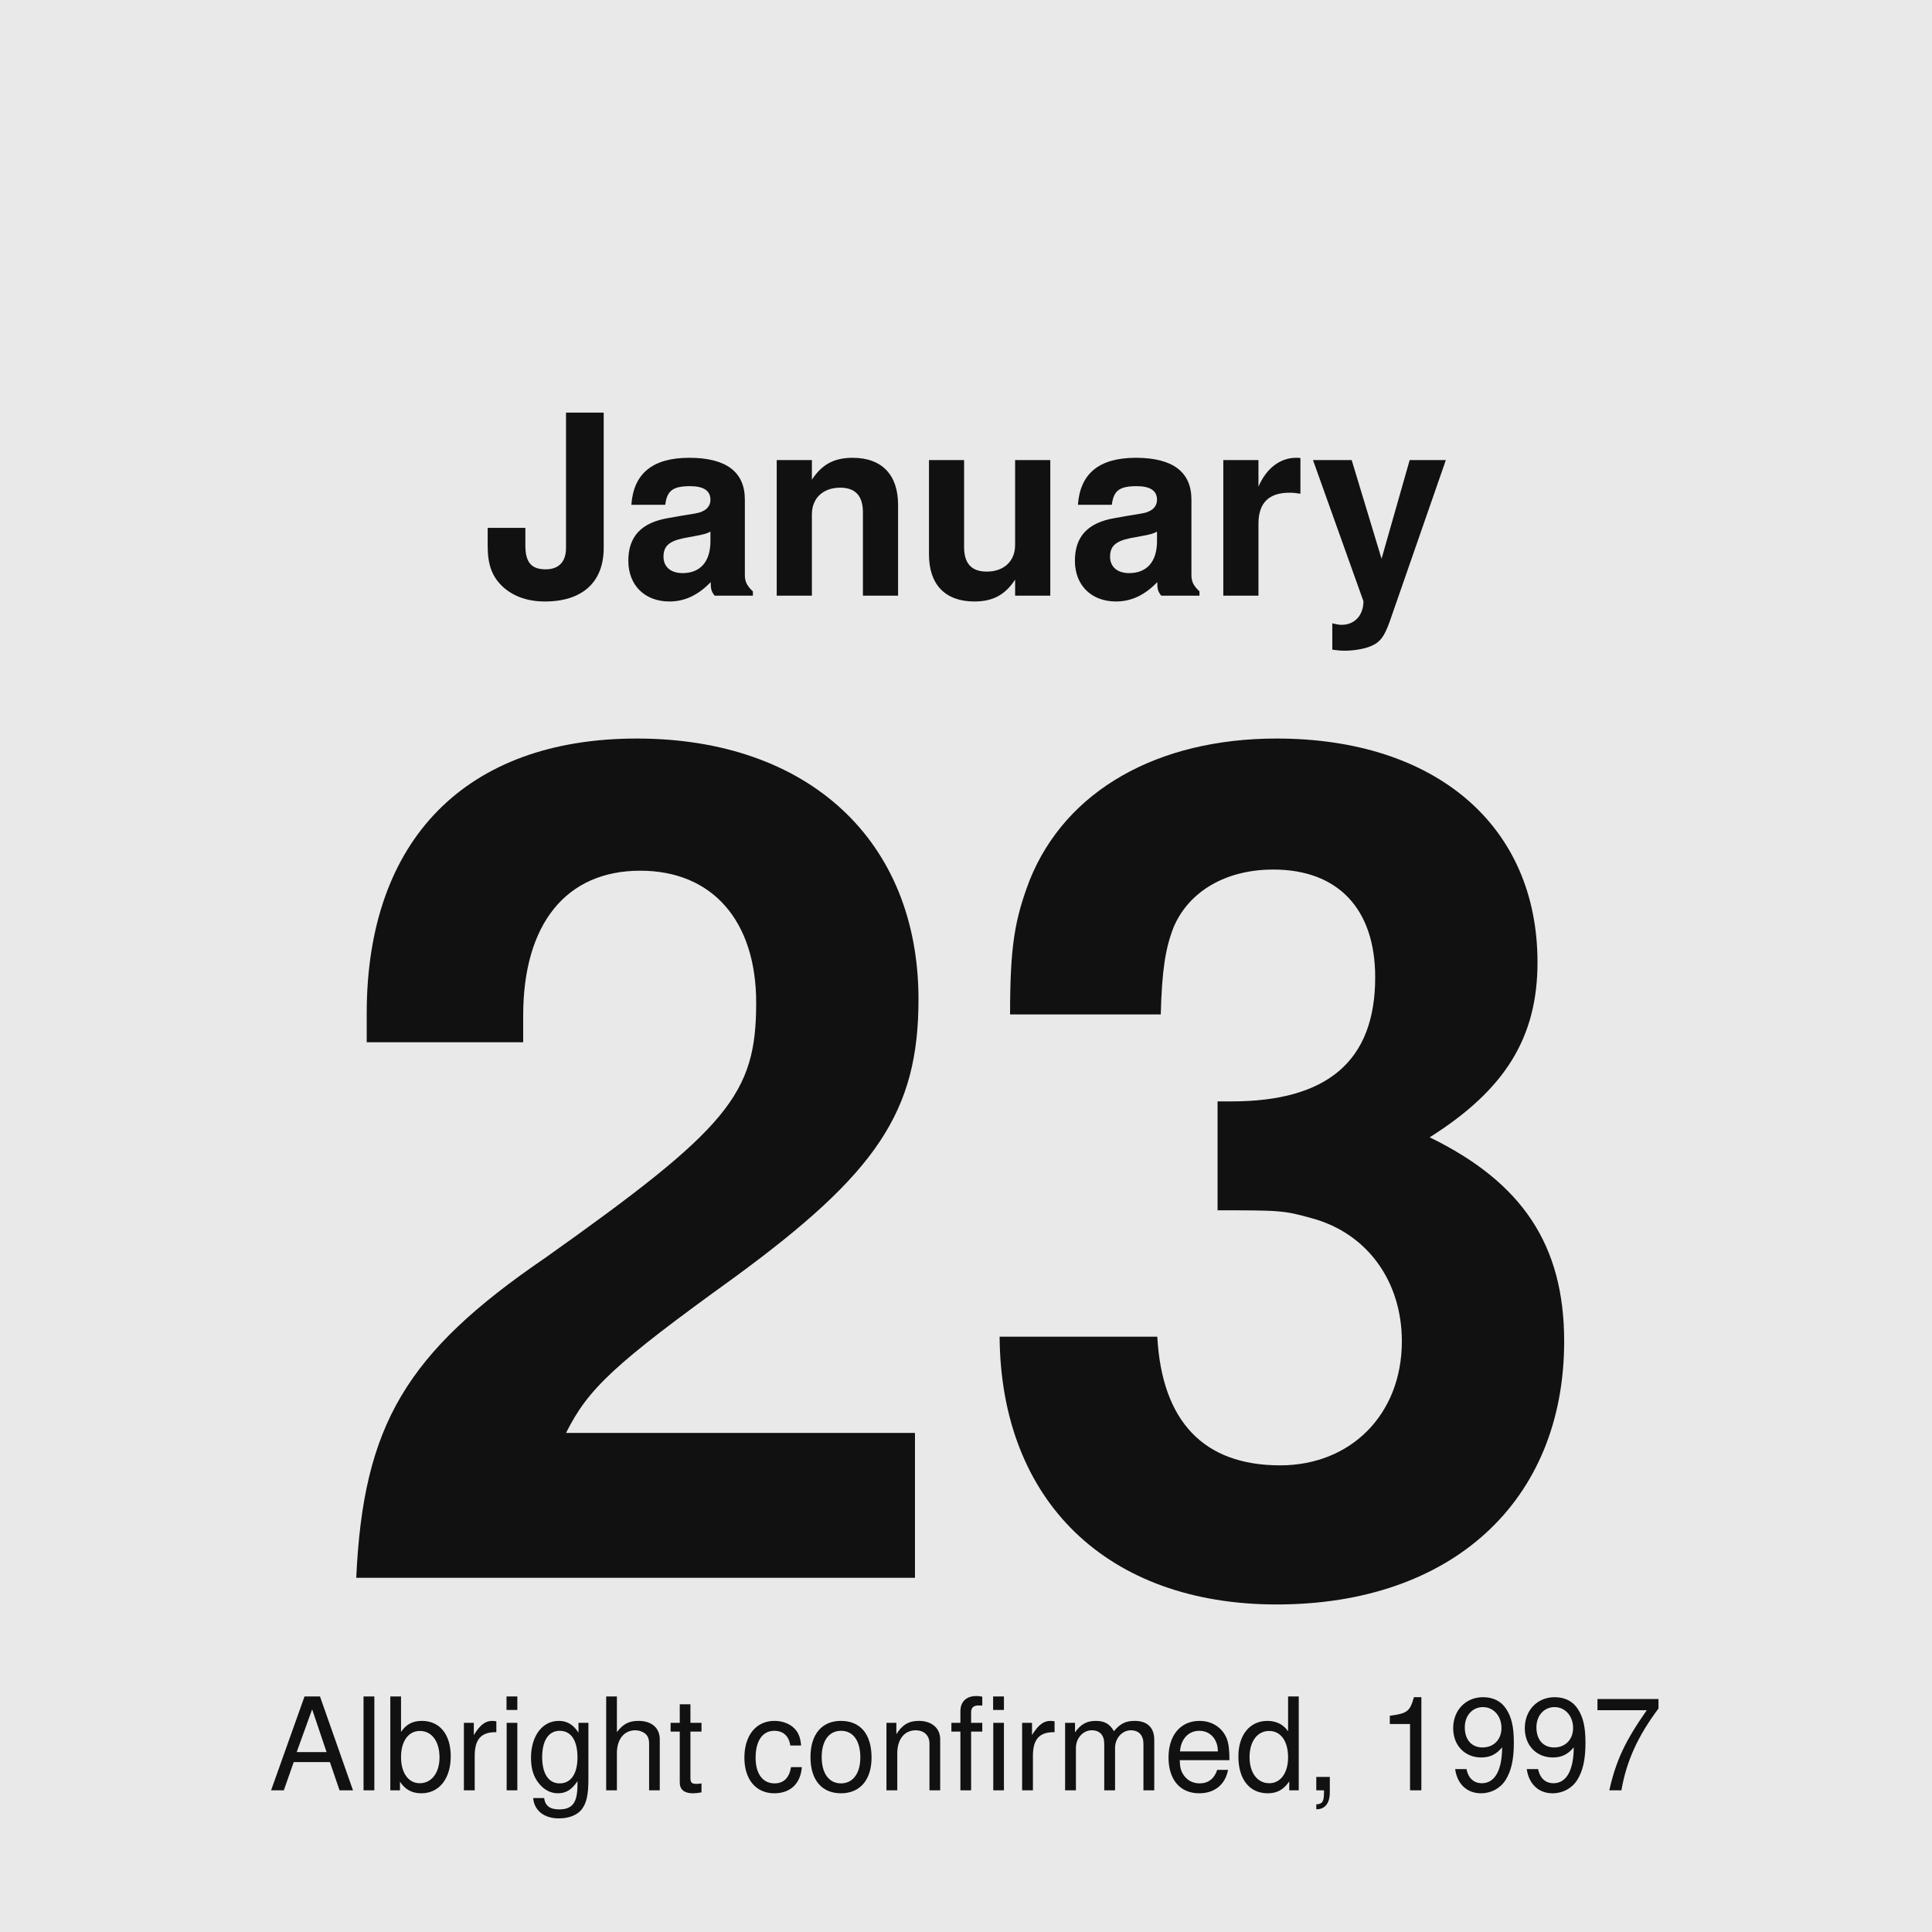
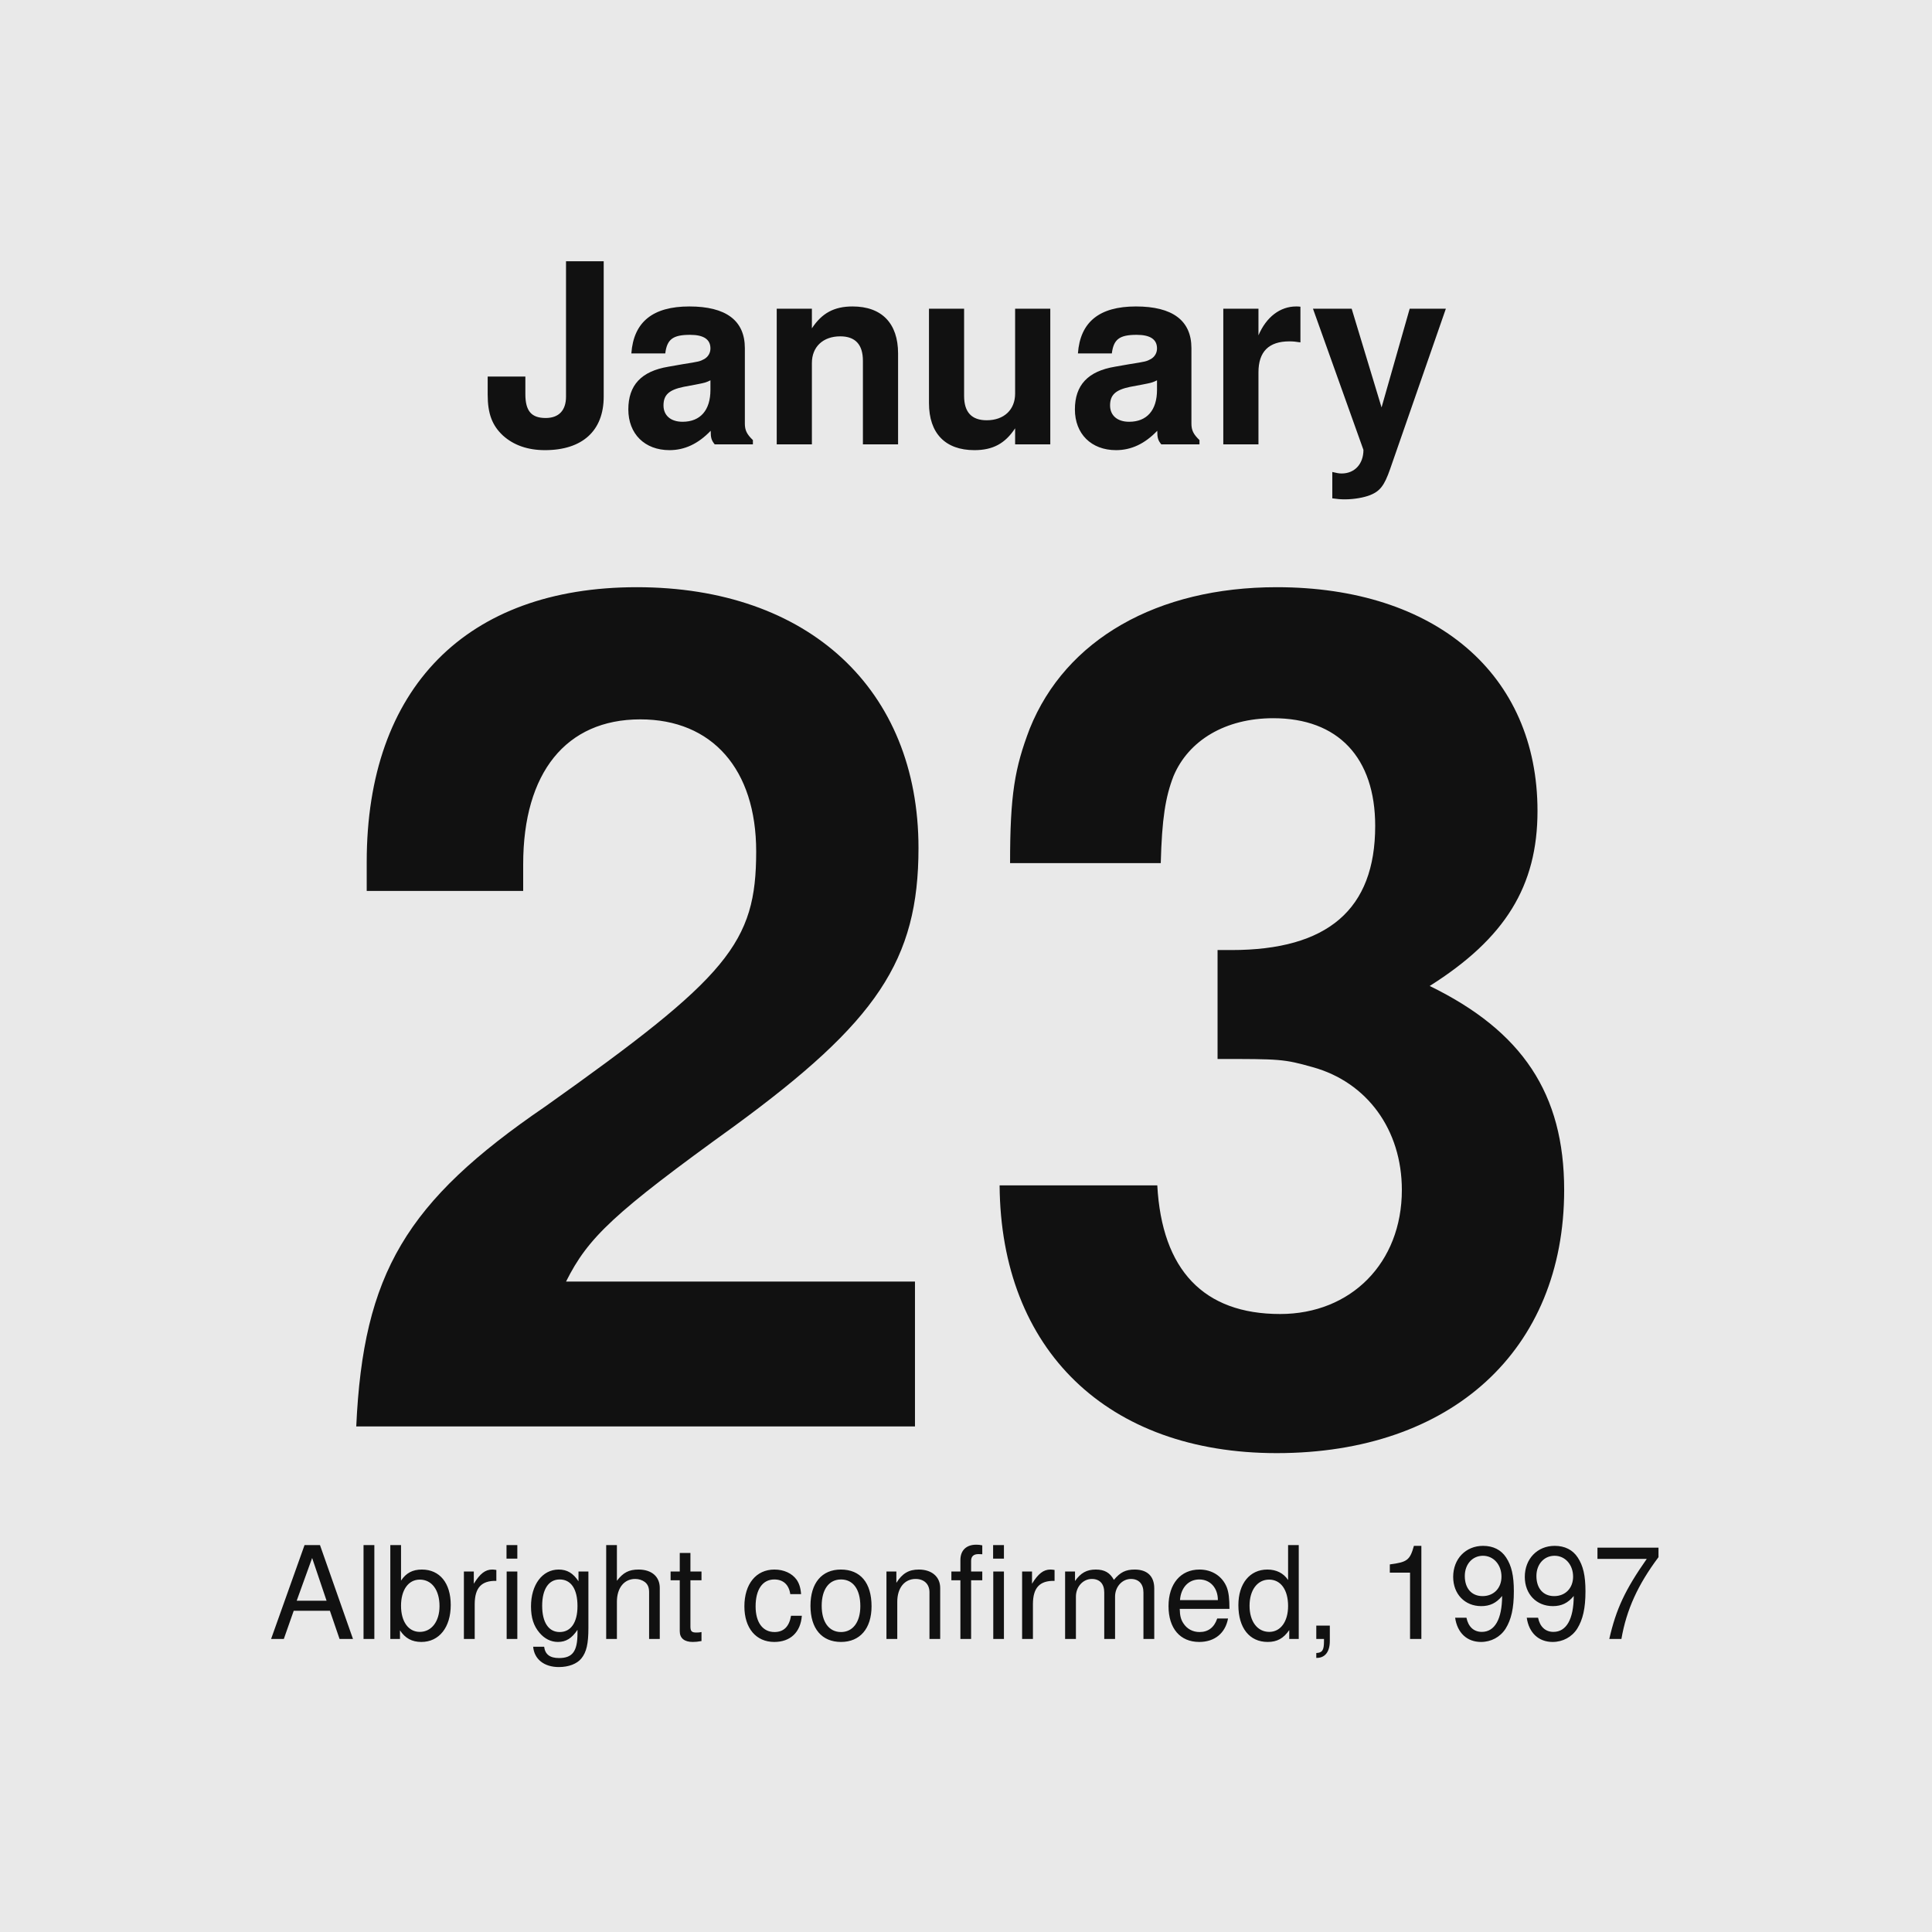
<svg xmlns="http://www.w3.org/2000/svg" width="600" height="600" viewBox="0 0 600 600">
  <rect width="600" height="600" fill="#e9e9e9" />
-   <text x="300" y="185" text-anchor="middle" font-family="Helvetica,Arial,'DejaVu Sans',Verdana,sans-serif" font-size="78" font-weight="bold" fill="#111111">January</text>
-   <text x="300" y="490" text-anchor="middle" font-family="Helvetica,Arial,'DejaVu Sans',Verdana,sans-serif" font-size="360" font-weight="bold" fill="#111111">23</text>
-   <text x="300" y="556" text-anchor="middle" font-family="Helvetica,Arial,'DejaVu Sans',Verdana,sans-serif" font-size="40" fill="#111111">Albright confirmed, 1997</text>
+   <text x="300" y="138" text-anchor="middle" font-family="Helvetica,Arial,'DejaVu Sans',Verdana,sans-serif" font-size="78" font-weight="bold" fill="#111111">January</text>
+   <text x="300" y="443" text-anchor="middle" font-family="Helvetica,Arial,'DejaVu Sans',Verdana,sans-serif" font-size="360" font-weight="bold" fill="#111111">23</text>
+   <text x="300" y="509" text-anchor="middle" font-family="Helvetica,Arial,'DejaVu Sans',Verdana,sans-serif" font-size="40" fill="#111111">Albright confirmed, 1997</text>
</svg>
